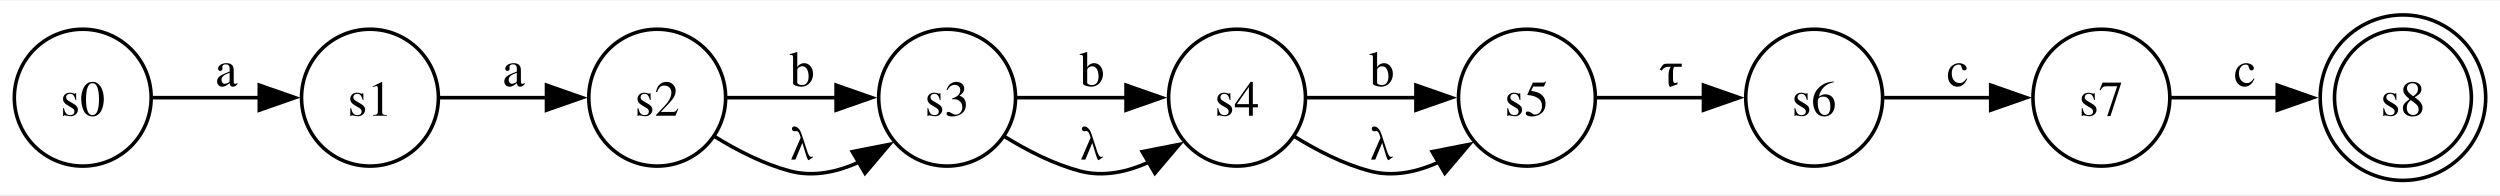
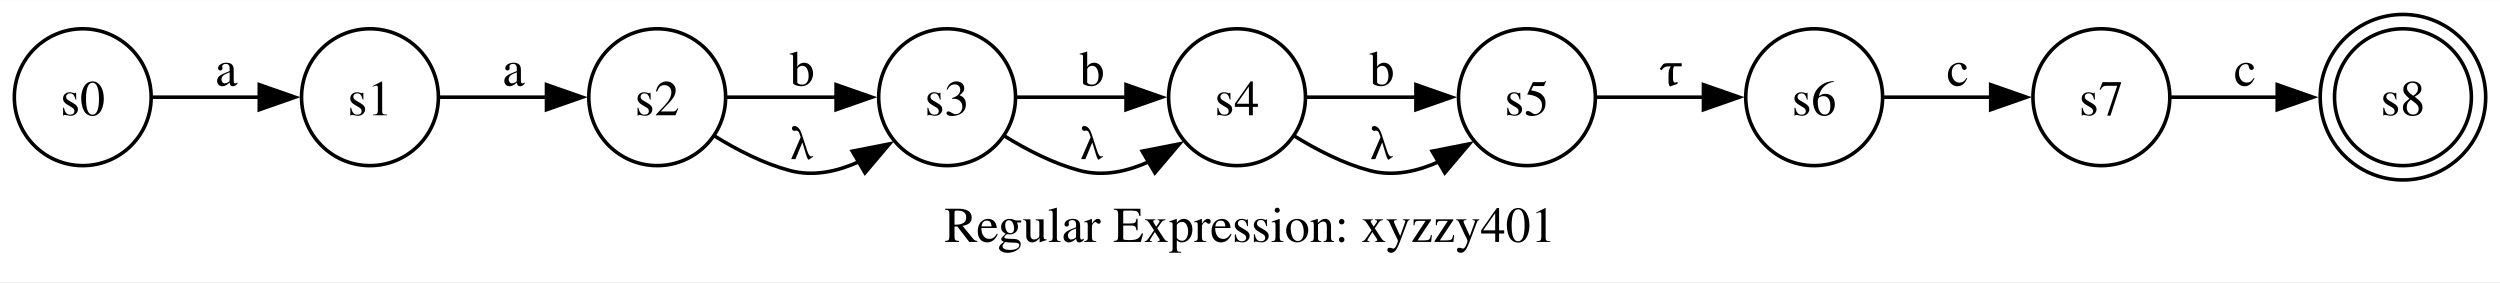
- <svg xmlns="http://www.w3.org/2000/svg" width="576pt" height="45pt" viewBox="0.00 0.00 576.00 44.73">
-   <g id="graph0" class="graph" transform="scale(0.824996 0.824996) rotate(0) translate(4 50.22)">
-     <polygon fill="white" stroke="none" points="-4,4 -4,-50.22 694.19,-50.22 694.19,4 -4,4" />
+ <svg xmlns="http://www.w3.org/2000/svg" width="576pt" height="65pt" viewBox="0.00 0.00 576.00 64.94">
+   <g id="graph0" class="graph" transform="scale(0.824996 0.824996) rotate(0) translate(4 74.72)">
+     <polygon fill="white" stroke="none" points="-4,4 -4,-74.72 694.19,-74.72 694.19,4 -4,4" />
+     <text text-anchor="middle" x="345.09" y="-7.2" font-family="Times,serif" font-size="14.00">Regular Expression: xyzzy401</text>
    <g id="node1" class="node">
-       <ellipse fill="none" stroke="black" cx="667.08" cy="-23.11" rx="19.11" ry="19.11" />
-       <ellipse fill="none" stroke="black" cx="667.08" cy="-23.11" rx="23.11" ry="23.11" />
-       <text text-anchor="middle" x="667.08" y="-18.06" font-family="Times,serif" font-size="14.00">s8</text>
+       <ellipse fill="none" stroke="black" cx="667.08" cy="-47.61" rx="19.11" ry="19.11" />
+       <ellipse fill="none" stroke="black" cx="667.08" cy="-47.61" rx="23.11" ry="23.11" />
+       <text text-anchor="middle" x="667.08" y="-42.56" font-family="Times,serif" font-size="14.00">s8</text>
    </g>
    <g id="node2" class="node">
-       <ellipse fill="none" stroke="black" cx="19.11" cy="-23.11" rx="19.11" ry="19.11" />
-       <text text-anchor="middle" x="19.11" y="-18.06" font-family="Times,serif" font-size="14.00">s0</text>
+       <ellipse fill="none" stroke="black" cx="19.11" cy="-47.61" rx="19.11" ry="19.11" />
+       <text text-anchor="middle" x="19.11" y="-42.56" font-family="Times,serif" font-size="14.00">s0</text>
    </g>
    <g id="node3" class="node">
-       <ellipse fill="none" stroke="black" cx="99.32" cy="-23.11" rx="19.11" ry="19.11" />
-       <text text-anchor="middle" x="99.32" y="-18.06" font-family="Times,serif" font-size="14.00">s1</text>
+       <ellipse fill="none" stroke="black" cx="99.32" cy="-47.61" rx="19.11" ry="19.11" />
+       <text text-anchor="middle" x="99.32" y="-42.56" font-family="Times,serif" font-size="14.00">s1</text>
    </g>
    <g id="edge1" class="edge">
-       <path fill="none" stroke="black" d="M38.64,-23.11C47.6,-23.11 58.58,-23.11 68.67,-23.11" />
-       <polygon fill="black" stroke="black" points="68.41,-26.61 78.41,-23.11 68.41,-19.61 68.41,-26.61" />
-       <text text-anchor="middle" x="59.22" y="-26.31" font-family="Times,serif" font-size="14.00">a</text>
+       <path fill="none" stroke="black" d="M38.64,-47.61C47.6,-47.61 58.58,-47.61 68.67,-47.61" />
+       <polygon fill="black" stroke="black" points="68.41,-51.11 78.41,-47.61 68.41,-44.11 68.41,-51.11" />
+       <text text-anchor="middle" x="59.22" y="-50.81" font-family="Times,serif" font-size="14.00">a</text>
    </g>
    <g id="node4" class="node">
-       <ellipse fill="none" stroke="black" cx="179.54" cy="-23.11" rx="19.11" ry="19.11" />
-       <text text-anchor="middle" x="179.54" y="-18.06" font-family="Times,serif" font-size="14.00">s2</text>
+       <ellipse fill="none" stroke="black" cx="179.54" cy="-47.61" rx="19.11" ry="19.11" />
+       <text text-anchor="middle" x="179.54" y="-42.56" font-family="Times,serif" font-size="14.00">s2</text>
    </g>
    <g id="edge2" class="edge">
-       <path fill="none" stroke="black" d="M118.86,-23.11C127.82,-23.11 138.8,-23.11 148.88,-23.11" />
-       <polygon fill="black" stroke="black" points="148.62,-26.61 158.62,-23.11 148.62,-19.61 148.62,-26.61" />
-       <text text-anchor="middle" x="139.43" y="-26.31" font-family="Times,serif" font-size="14.00">a</text>
+       <path fill="none" stroke="black" d="M118.86,-47.61C127.82,-47.61 138.8,-47.61 148.88,-47.61" />
+       <polygon fill="black" stroke="black" points="148.62,-51.11 158.62,-47.61 148.62,-44.11 148.62,-51.11" />
+       <text text-anchor="middle" x="139.43" y="-50.81" font-family="Times,serif" font-size="14.00">a</text>
    </g>
    <g id="node5" class="node">
-       <ellipse fill="none" stroke="black" cx="260.5" cy="-23.11" rx="19.11" ry="19.11" />
-       <text text-anchor="middle" x="260.5" y="-18.06" font-family="Times,serif" font-size="14.00">s3</text>
+       <ellipse fill="none" stroke="black" cx="260.5" cy="-47.61" rx="19.11" ry="19.11" />
+       <text text-anchor="middle" x="260.5" y="-42.56" font-family="Times,serif" font-size="14.00">s3</text>
    </g>
    <g id="edge3" class="edge">
-       <path fill="none" stroke="black" d="M198.85,-23.11C207.96,-23.11 219.19,-23.11 229.51,-23.11" />
-       <polygon fill="black" stroke="black" points="229.5,-26.61 239.5,-23.11 229.5,-19.61 229.5,-26.61" />
-       <text text-anchor="middle" x="220.02" y="-26.31" font-family="Times,serif" font-size="14.00">b</text>
+       <path fill="none" stroke="black" d="M198.85,-47.61C207.96,-47.61 219.19,-47.61 229.51,-47.61" />
+       <polygon fill="black" stroke="black" points="229.5,-51.11 239.5,-47.61 229.5,-44.11 229.5,-51.11" />
+       <text text-anchor="middle" x="220.02" y="-50.81" font-family="Times,serif" font-size="14.00">b</text>
    </g>
    <g id="edge4" class="edge">
-       <path fill="none" stroke="black" d="M195.59,-12.25C201.8,-8.41 209.26,-4.56 216.65,-2.61 223.18,-0.88 229.93,-2.36 236.08,-5.18" />
-       <polygon fill="black" stroke="black" points="234.03,-8.03 244.42,-10.07 237.57,-1.99 234.03,-8.03" />
-       <text text-anchor="middle" x="220.02" y="-5.81" font-family="Times,serif" font-size="14.00">λ</text>
+       <path fill="none" stroke="black" d="M195.59,-36.75C201.8,-32.91 209.26,-29.06 216.65,-27.11 223.18,-25.38 229.93,-26.86 236.08,-29.68" />
+       <polygon fill="black" stroke="black" points="234.03,-32.53 244.42,-34.57 237.57,-26.49 234.03,-32.53" />
+       <text text-anchor="middle" x="220.02" y="-30.31" font-family="Times,serif" font-size="14.00">λ</text>
    </g>
    <g id="node6" class="node">
-       <ellipse fill="none" stroke="black" cx="341.47" cy="-23.11" rx="19.11" ry="19.11" />
-       <text text-anchor="middle" x="341.47" y="-18.06" font-family="Times,serif" font-size="14.00">s4</text>
+       <ellipse fill="none" stroke="black" cx="341.47" cy="-47.61" rx="19.11" ry="19.11" />
+       <text text-anchor="middle" x="341.47" y="-42.56" font-family="Times,serif" font-size="14.00">s4</text>
    </g>
    <g id="edge5" class="edge">
-       <path fill="none" stroke="black" d="M279.82,-23.11C288.92,-23.11 300.16,-23.11 310.47,-23.11" />
-       <polygon fill="black" stroke="black" points="310.47,-26.61 320.47,-23.11 310.47,-19.61 310.47,-26.61" />
-       <text text-anchor="middle" x="300.99" y="-26.31" font-family="Times,serif" font-size="14.00">b</text>
+       <path fill="none" stroke="black" d="M279.82,-47.61C288.92,-47.61 300.16,-47.61 310.47,-47.61" />
+       <polygon fill="black" stroke="black" points="310.47,-51.11 320.47,-47.61 310.47,-44.11 310.47,-51.11" />
+       <text text-anchor="middle" x="300.99" y="-50.81" font-family="Times,serif" font-size="14.00">b</text>
    </g>
    <g id="edge6" class="edge">
-       <path fill="none" stroke="black" d="M276.56,-12.25C282.76,-8.41 290.22,-4.56 297.61,-2.61 304.15,-0.88 310.9,-2.36 317.05,-5.18" />
-       <polygon fill="black" stroke="black" points="314.99,-8.03 325.39,-10.07 318.53,-1.99 314.99,-8.03" />
-       <text text-anchor="middle" x="300.99" y="-5.81" font-family="Times,serif" font-size="14.00">λ</text>
+       <path fill="none" stroke="black" d="M276.56,-36.75C282.76,-32.91 290.22,-29.06 297.61,-27.11 304.15,-25.38 310.9,-26.86 317.05,-29.68" />
+       <polygon fill="black" stroke="black" points="314.99,-32.53 325.39,-34.57 318.53,-26.49 314.99,-32.53" />
+       <text text-anchor="middle" x="300.99" y="-30.31" font-family="Times,serif" font-size="14.00">λ</text>
    </g>
    <g id="node7" class="node">
-       <ellipse fill="none" stroke="black" cx="422.43" cy="-23.11" rx="19.11" ry="19.11" />
-       <text text-anchor="middle" x="422.43" y="-18.06" font-family="Times,serif" font-size="14.00">s5</text>
+       <ellipse fill="none" stroke="black" cx="422.43" cy="-47.61" rx="19.11" ry="19.11" />
+       <text text-anchor="middle" x="422.43" y="-42.56" font-family="Times,serif" font-size="14.00">s5</text>
    </g>
    <g id="edge7" class="edge">
-       <path fill="none" stroke="black" d="M360.78,-23.11C369.89,-23.11 381.12,-23.11 391.44,-23.11" />
-       <polygon fill="black" stroke="black" points="391.43,-26.61 401.43,-23.11 391.43,-19.61 391.43,-26.61" />
-       <text text-anchor="middle" x="381.95" y="-26.31" font-family="Times,serif" font-size="14.00">b</text>
+       <path fill="none" stroke="black" d="M360.78,-47.61C369.89,-47.61 381.12,-47.61 391.44,-47.61" />
+       <polygon fill="black" stroke="black" points="391.43,-51.11 401.43,-47.61 391.43,-44.11 391.43,-51.11" />
+       <text text-anchor="middle" x="381.95" y="-50.81" font-family="Times,serif" font-size="14.00">b</text>
    </g>
    <g id="edge8" class="edge">
-       <path fill="none" stroke="black" d="M357.52,-12.25C363.73,-8.41 371.19,-4.56 378.58,-2.61 385.11,-0.88 391.86,-2.36 398.01,-5.18" />
-       <polygon fill="black" stroke="black" points="395.96,-8.03 406.35,-10.07 399.5,-1.99 395.96,-8.03" />
-       <text text-anchor="middle" x="381.95" y="-5.81" font-family="Times,serif" font-size="14.00">λ</text>
+       <path fill="none" stroke="black" d="M357.52,-36.75C363.73,-32.91 371.19,-29.06 378.58,-27.11 385.11,-25.38 391.86,-26.86 398.01,-29.68" />
+       <polygon fill="black" stroke="black" points="395.96,-32.53 406.35,-34.57 399.5,-26.49 395.96,-32.53" />
+       <text text-anchor="middle" x="381.95" y="-30.31" font-family="Times,serif" font-size="14.00">λ</text>
    </g>
    <g id="node8" class="node">
-       <ellipse fill="none" stroke="black" cx="502.65" cy="-23.11" rx="19.11" ry="19.11" />
-       <text text-anchor="middle" x="502.65" y="-18.06" font-family="Times,serif" font-size="14.00">s6</text>
+       <ellipse fill="none" stroke="black" cx="502.65" cy="-47.61" rx="19.11" ry="19.11" />
+       <text text-anchor="middle" x="502.65" y="-42.56" font-family="Times,serif" font-size="14.00">s6</text>
    </g>
    <g id="edge9" class="edge">
-       <path fill="none" stroke="black" d="M441.97,-23.11C450.93,-23.11 461.91,-23.11 471.99,-23.11" />
-       <polygon fill="black" stroke="black" points="471.73,-26.61 481.73,-23.11 471.73,-19.61 471.73,-26.61" />
-       <text text-anchor="middle" x="462.54" y="-26.31" font-family="Times,serif" font-size="14.00">τ</text>
+       <path fill="none" stroke="black" d="M441.97,-47.61C450.93,-47.61 461.91,-47.61 471.99,-47.61" />
+       <polygon fill="black" stroke="black" points="471.73,-51.11 481.73,-47.61 471.73,-44.11 471.73,-51.11" />
+       <text text-anchor="middle" x="462.54" y="-50.81" font-family="Times,serif" font-size="14.00">τ</text>
    </g>
    <g id="node9" class="node">
-       <ellipse fill="none" stroke="black" cx="582.86" cy="-23.11" rx="19.11" ry="19.11" />
-       <text text-anchor="middle" x="582.86" y="-18.06" font-family="Times,serif" font-size="14.00">s7</text>
+       <ellipse fill="none" stroke="black" cx="582.86" cy="-47.61" rx="19.11" ry="19.11" />
+       <text text-anchor="middle" x="582.86" y="-42.56" font-family="Times,serif" font-size="14.00">s7</text>
    </g>
    <g id="edge10" class="edge">
-       <path fill="none" stroke="black" d="M522.18,-23.11C531.14,-23.11 542.12,-23.11 552.21,-23.11" />
-       <polygon fill="black" stroke="black" points="551.95,-26.61 561.95,-23.11 551.95,-19.61 551.95,-26.61" />
-       <text text-anchor="middle" x="542.76" y="-26.31" font-family="Times,serif" font-size="14.00">c</text>
+       <path fill="none" stroke="black" d="M522.18,-47.61C531.14,-47.61 542.12,-47.61 552.21,-47.61" />
+       <polygon fill="black" stroke="black" points="551.95,-51.11 561.95,-47.61 551.95,-44.11 551.95,-51.11" />
+       <text text-anchor="middle" x="542.76" y="-50.81" font-family="Times,serif" font-size="14.00">c</text>
    </g>
    <g id="edge11" class="edge">
-       <path fill="none" stroke="black" d="M602.11,-23.11C610.98,-23.11 621.93,-23.11 632.24,-23.11" />
-       <polygon fill="black" stroke="black" points="631.97,-26.61 641.97,-23.11 631.97,-19.61 631.97,-26.61" />
-       <text text-anchor="middle" x="622.97" y="-26.31" font-family="Times,serif" font-size="14.00">c</text>
+       <path fill="none" stroke="black" d="M602.11,-47.61C610.98,-47.61 621.93,-47.61 632.24,-47.61" />
+       <polygon fill="black" stroke="black" points="631.97,-51.11 641.97,-47.61 631.97,-44.11 631.97,-51.11" />
+       <text text-anchor="middle" x="622.97" y="-50.81" font-family="Times,serif" font-size="14.00">c</text>
    </g>
  </g>
</svg>
